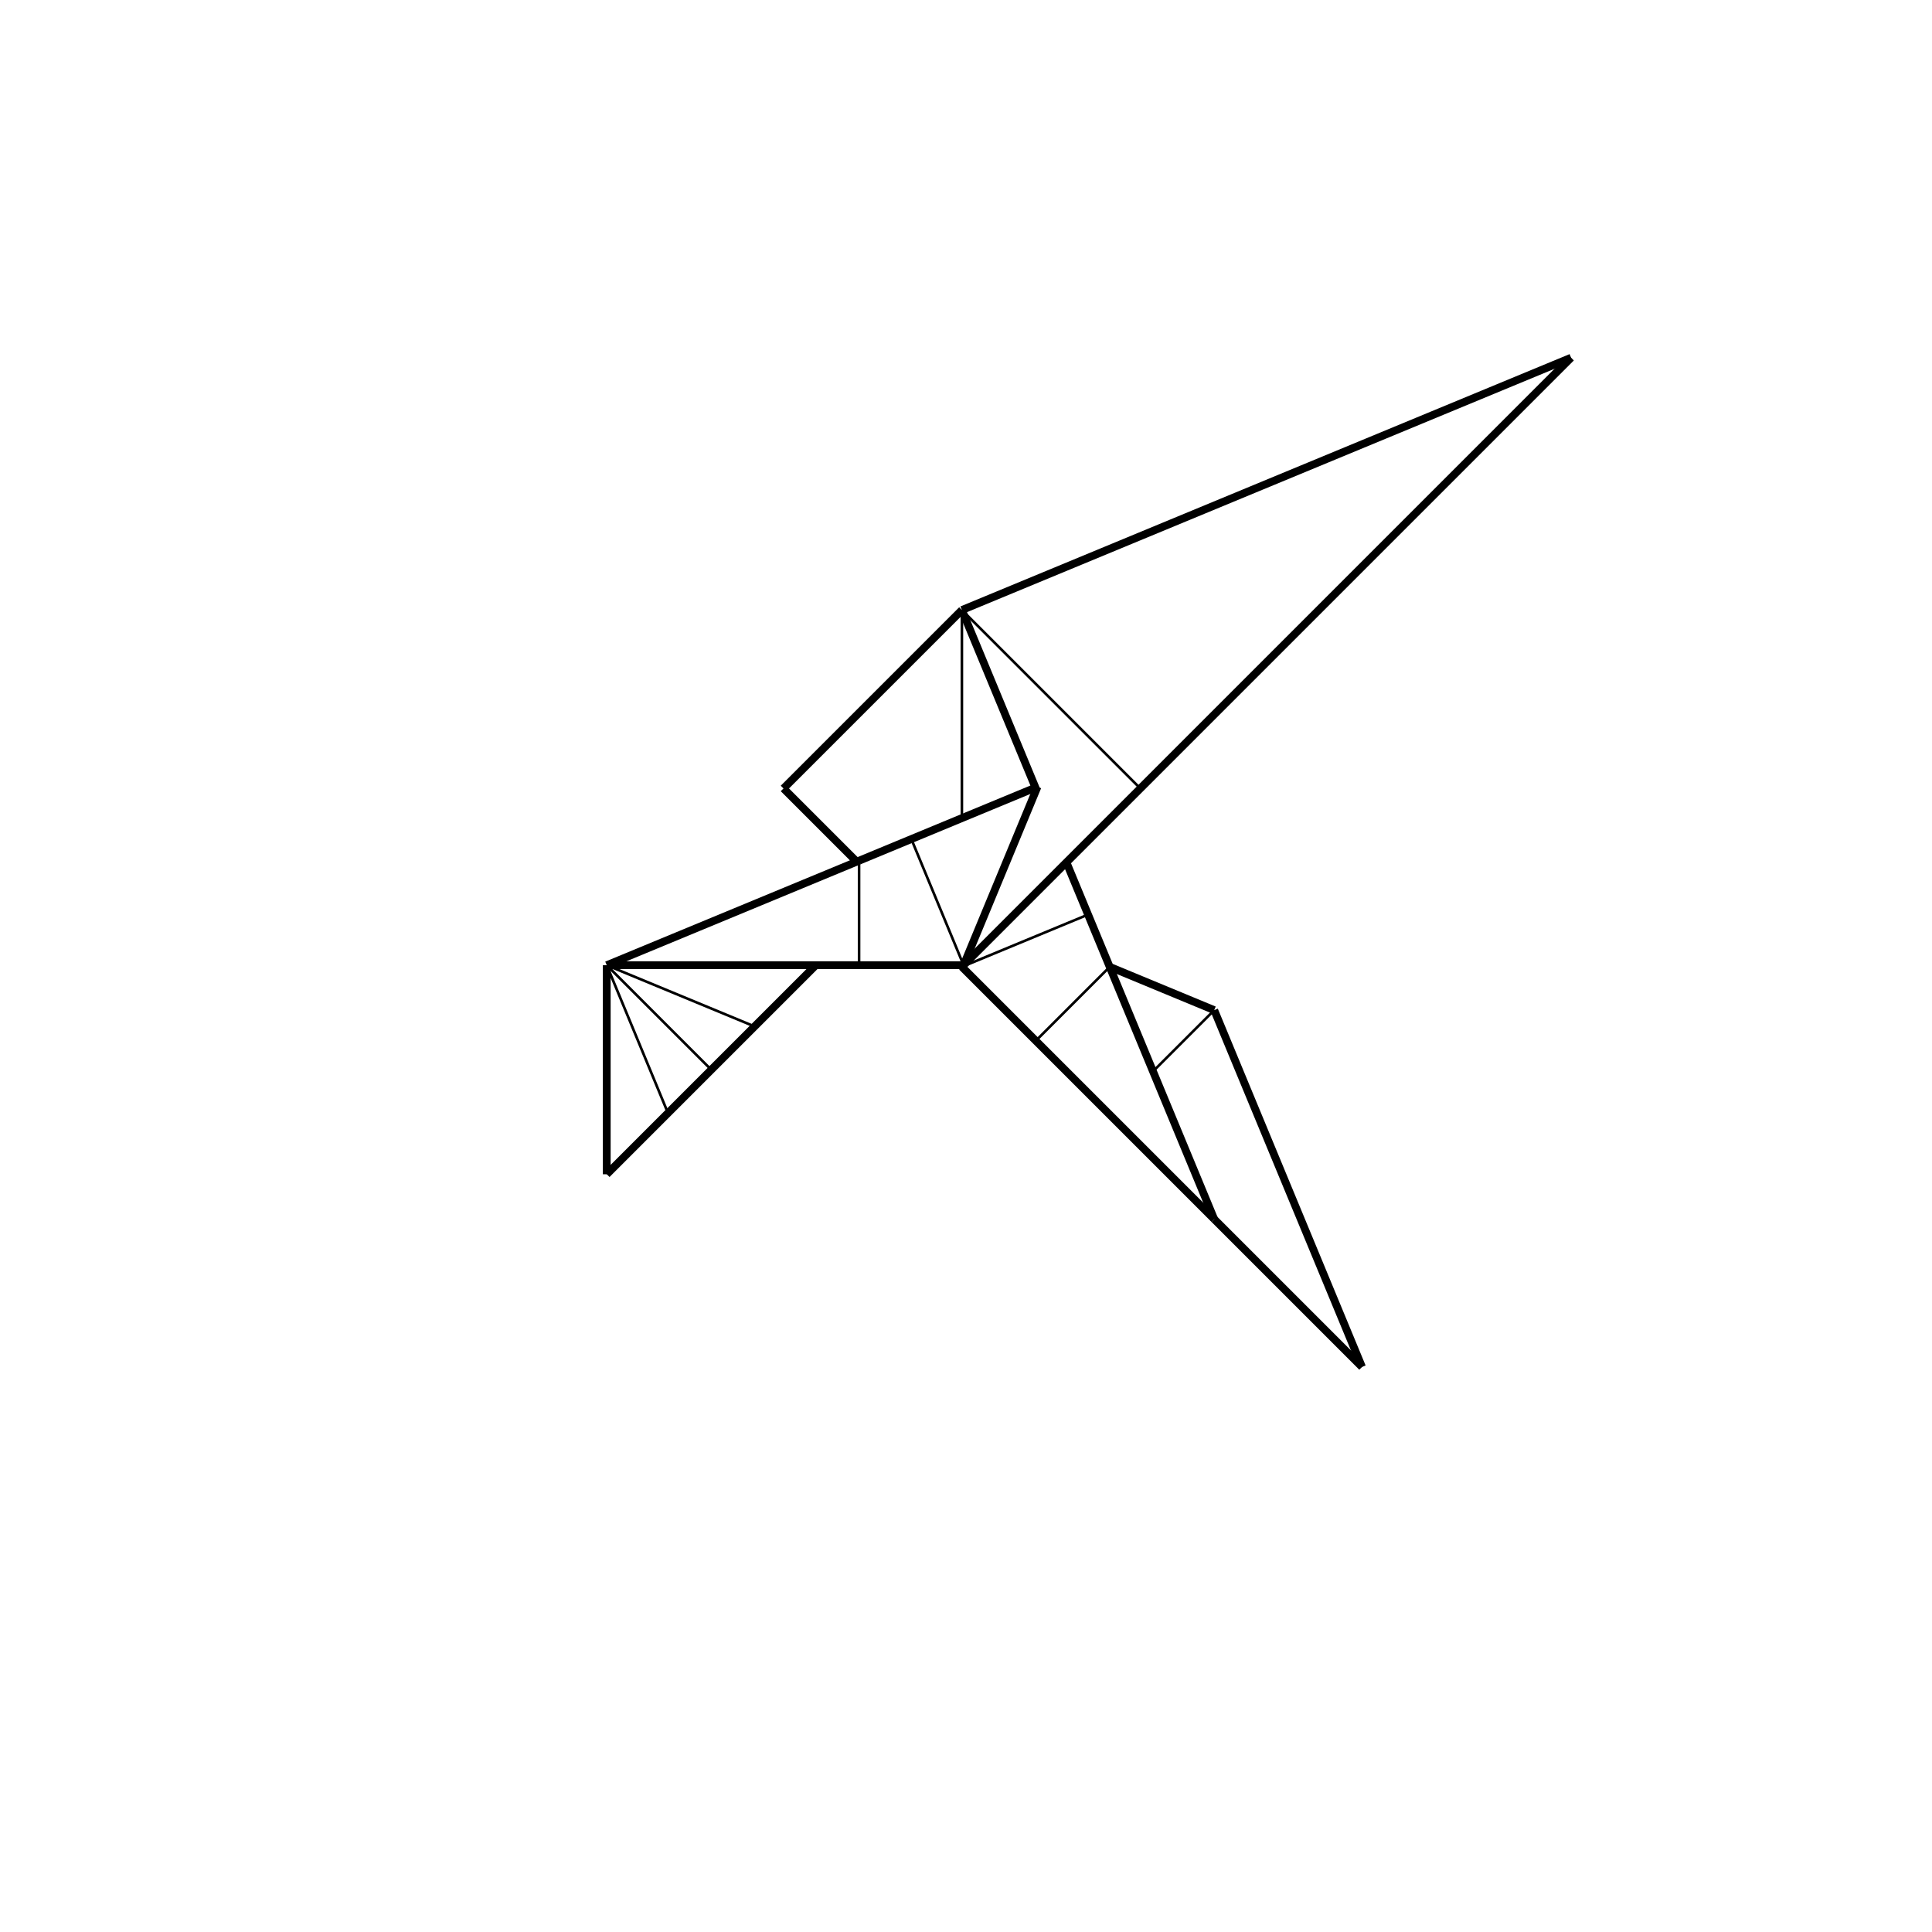
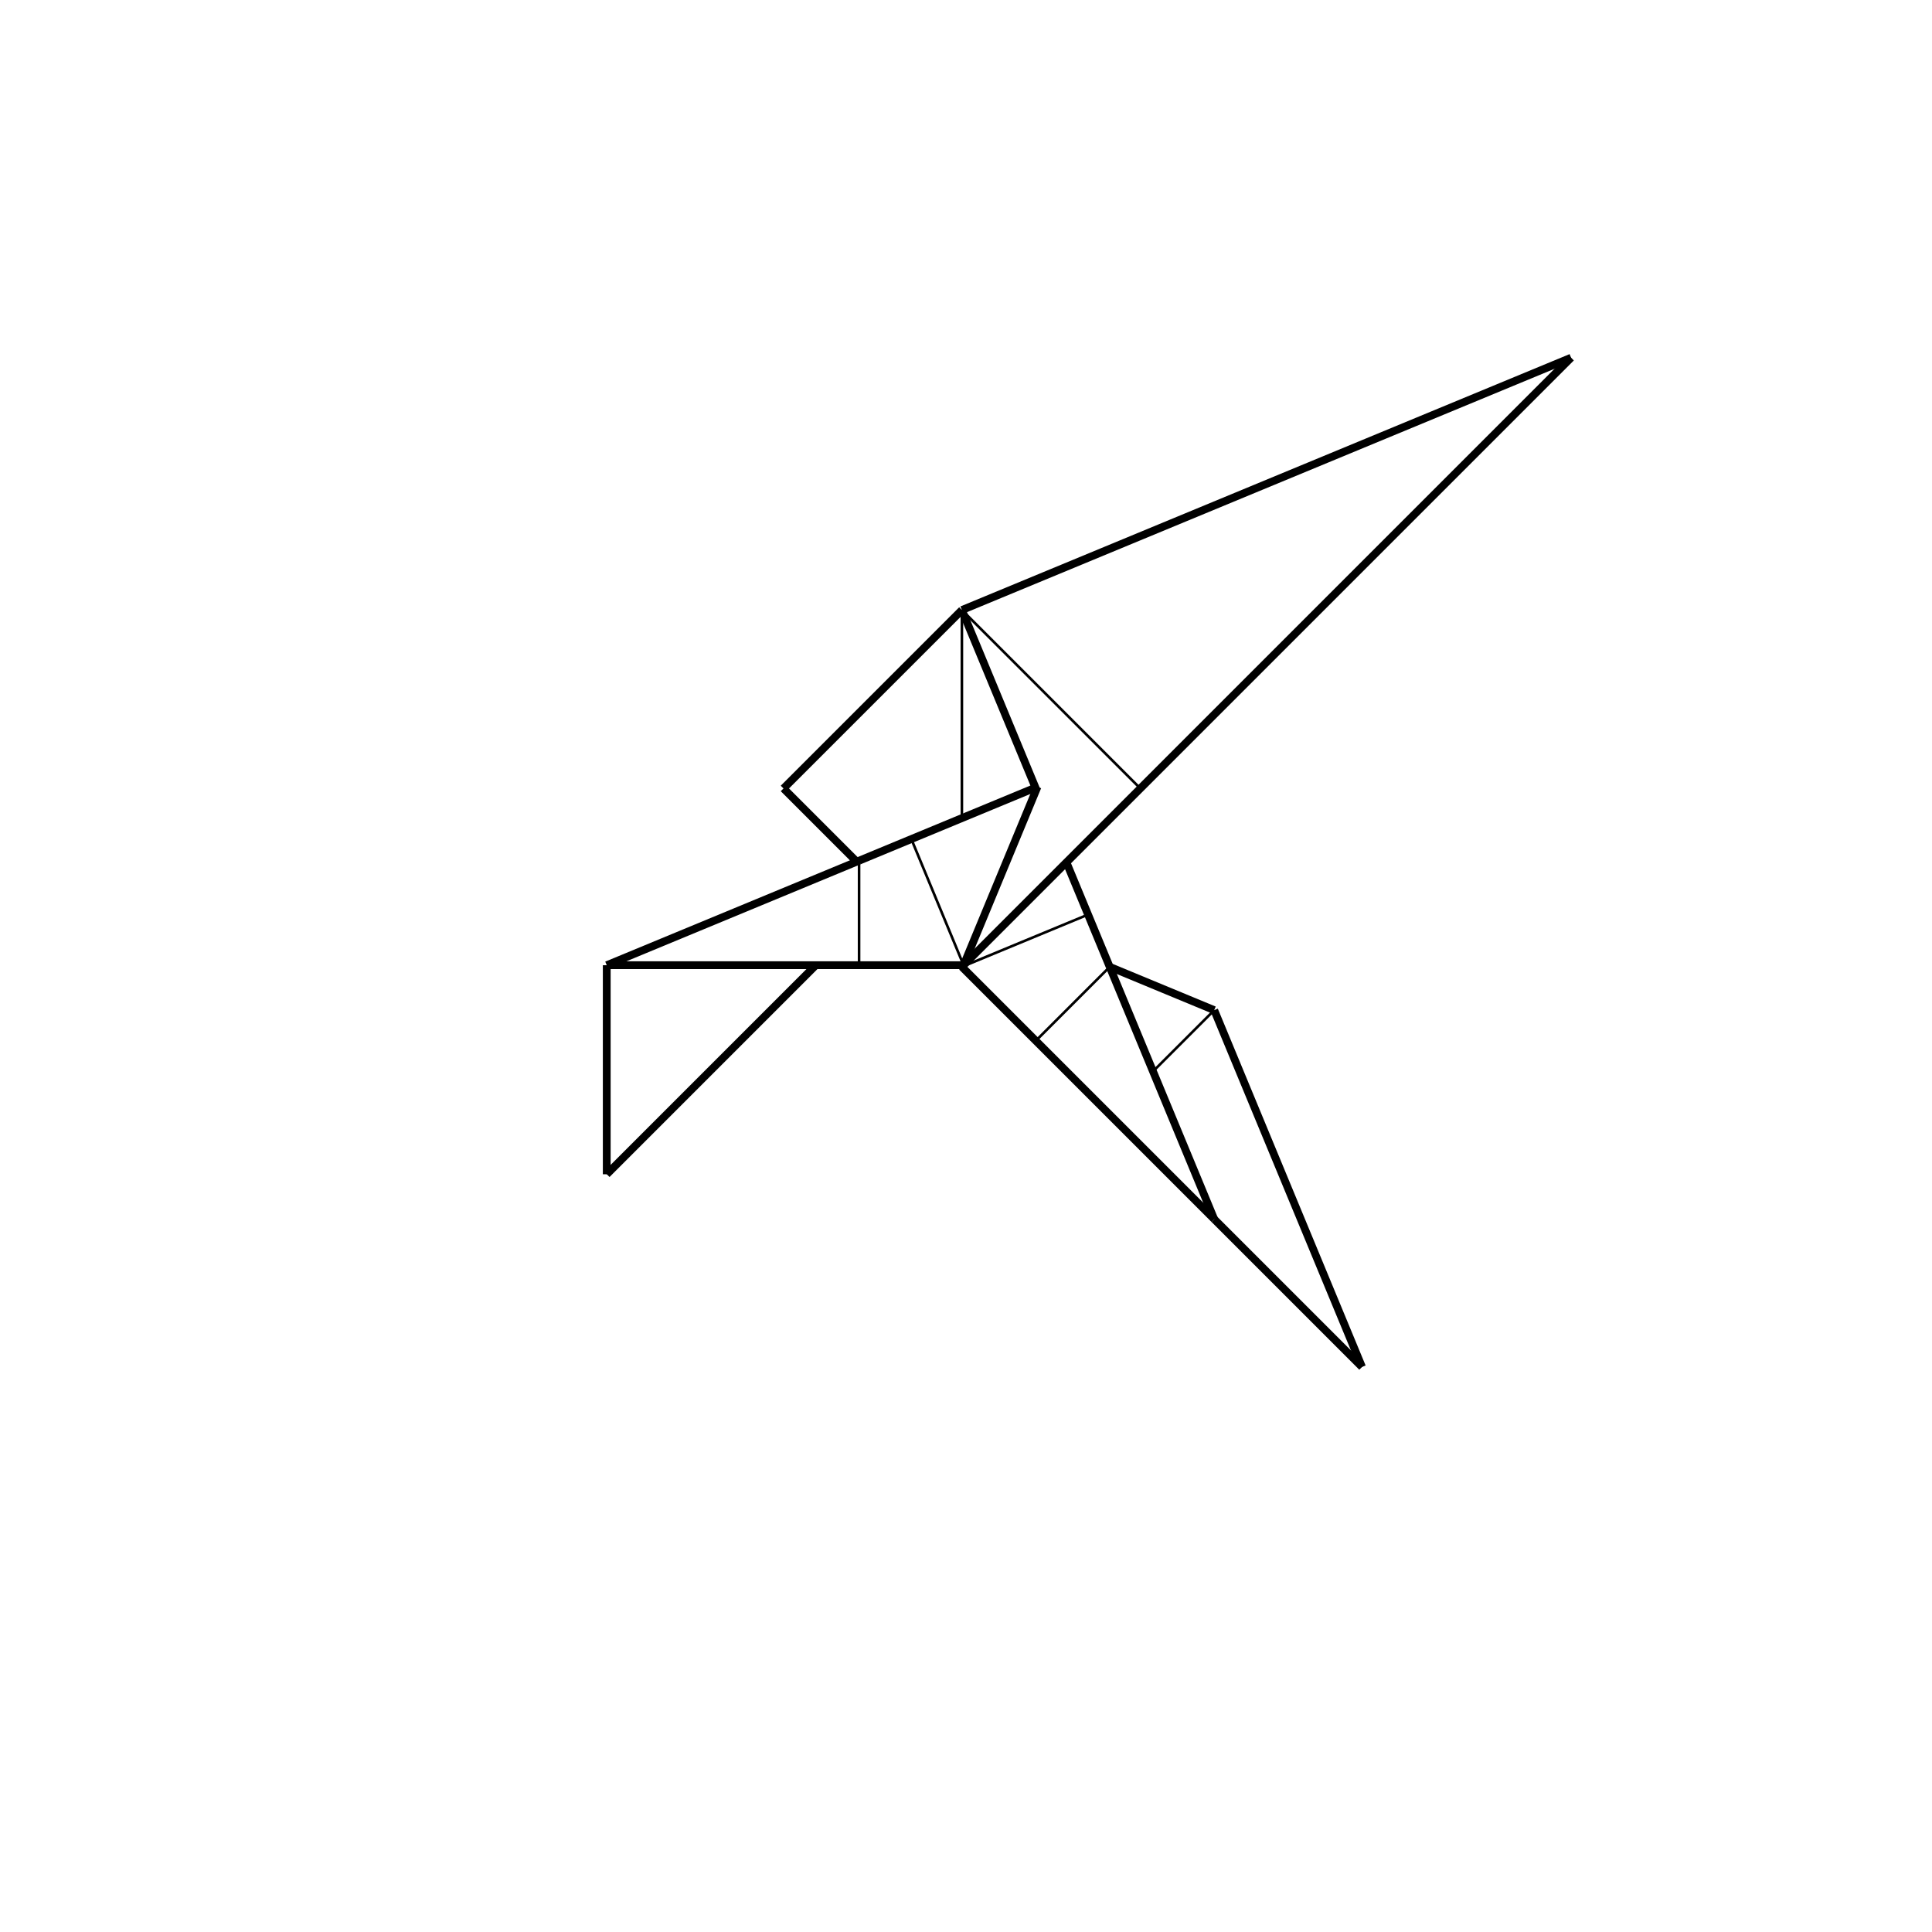
<svg xmlns="http://www.w3.org/2000/svg" width="210mm" height="210mm" viewBox="0 0 744.094 744.094" id="svg13995" version="1.1">
  <defs id="defs13997">
    <marker orient="auto" refY="0" refX="0" id="Arrow1Lend-3-0" style="overflow:visible">
      <path id="path5073-3-2" d="M 0,0 5,-5 -12.5,0 5,5 0,0 Z" style="fill:#6f98f2;fill-opacity:0.678;fill-rule:evenodd;stroke:#6f98f2;stroke-width:1pt;stroke-opacity:0.678" transform="matrix(-0.8,0,0,-0.8,-10,0)" />
    </marker>
    <marker orient="auto" refY="0" refX="0" id="Arrow1Lend-5-6-3" style="overflow:visible">
      <path id="path5073-56-5-7" d="M 0,0 5,-5 -12.5,0 5,5 0,0 Z" style="fill:#6f98f2;fill-opacity:0.678;fill-rule:evenodd;stroke:#6f98f2;stroke-width:1pt;stroke-opacity:0.678" transform="matrix(-0.8,0,0,-0.8,-10,0)" />
    </marker>
    <marker orient="auto" refY="0" refX="0" id="StopL-8-3" style="overflow:visible">
      <path id="path5239-3-4" d="M 0,5.65 0,-5.65" style="fill:none;fill-opacity:0.75;fill-rule:evenodd;stroke:#6f98f2;stroke-width:1pt;stroke-opacity:0.678" transform="scale(0.8,0.8)" />
    </marker>
    <marker style="overflow:visible" id="marker18043-4-0" refX="0" refY="0" orient="auto">
      <path transform="matrix(-0.8,0,0,-0.8,-10,0)" style="fill:#6f98f2;fill-opacity:0.678;fill-rule:evenodd;stroke:#6f98f2;stroke-width:1pt;stroke-opacity:0.678" d="M 0,0 5,-5 -12.5,0 5,5 0,0 Z" id="path18045-7-2" />
    </marker>
    <marker style="overflow:visible" id="marker23537-9" refX="0" refY="0" orient="auto">
      <path transform="matrix(-0.8,0,0,-0.8,-10,0)" style="fill:#6f98f2;fill-opacity:0.678;fill-rule:evenodd;stroke:#6f98f2;stroke-width:1pt;stroke-opacity:0.678" d="M 0,0 5,-5 -12.5,0 5,5 0,0 Z" id="path23539-2" />
    </marker>
    <marker style="overflow:visible" id="marker19076-7-7" refX="0" refY="0" orient="auto">
      <path transform="matrix(-0.8,0,0,-0.8,-10,0)" style="fill:#6f98f2;fill-opacity:0.678;fill-rule:evenodd;stroke:#6f98f2;stroke-width:1pt;stroke-opacity:0.678" d="M 0,0 5,-5 -12.5,0 5,5 0,0 Z" id="path19078-4-6" />
    </marker>
    <marker style="overflow:visible" id="marker19076-73" refX="0" refY="0" orient="auto">
      <path transform="matrix(-0.8,0,0,-0.8,-10,0)" style="fill:#6f98f2;fill-opacity:0.678;fill-rule:evenodd;stroke:#6f98f2;stroke-width:1pt;stroke-opacity:0.678" d="M 0,0 5,-5 -12.5,0 5,5 0,0 Z" id="path19078-7" />
    </marker>
    <marker style="overflow:visible" id="marker23537-9-5" refX="0" refY="0" orient="auto">
      <path transform="matrix(-0.8,0,0,-0.8,-10,0)" style="fill:#6f98f2;fill-opacity:0.678;fill-rule:evenodd;stroke:#6f98f2;stroke-width:1pt;stroke-opacity:0.678" d="M 0,0 5,-5 -12.5,0 5,5 0,0 Z" id="path23539-2-0" />
    </marker>
    <marker style="overflow:visible" id="marker19076-7-7-7" refX="0" refY="0" orient="auto">
      <path transform="matrix(-0.8,0,0,-0.8,-10,0)" style="fill:#6f98f2;fill-opacity:0.678;fill-rule:evenodd;stroke:#6f98f2;stroke-width:1pt;stroke-opacity:0.678" d="M 0,0 5,-5 -12.5,0 5,5 0,0 Z" id="path19078-4-6-2" />
    </marker>
    <marker style="overflow:visible" id="marker19076-73-4" refX="0" refY="0" orient="auto">
      <path transform="matrix(-0.8,0,0,-0.8,-10,0)" style="fill:#6f98f2;fill-opacity:0.678;fill-rule:evenodd;stroke:#6f98f2;stroke-width:1pt;stroke-opacity:0.678" d="M 0,0 5,-5 -12.5,0 5,5 0,0 Z" id="path19078-7-1" />
    </marker>
    <marker style="overflow:visible" id="marker23537-9-4" refX="0" refY="0" orient="auto">
      <path transform="matrix(-0.8,0,0,-0.8,-10,0)" style="fill:#6f98f2;fill-opacity:0.678;fill-rule:evenodd;stroke:#6f98f2;stroke-width:1pt;stroke-opacity:0.678" d="M 0,0 5,-5 -12.5,0 5,5 0,0 Z" id="path23539-2-2" />
    </marker>
    <marker style="overflow:visible" id="marker19076-7-7-3" refX="0" refY="0" orient="auto">
      <path transform="matrix(-0.8,0,0,-0.8,-10,0)" style="fill:#6f98f2;fill-opacity:0.678;fill-rule:evenodd;stroke:#6f98f2;stroke-width:1pt;stroke-opacity:0.678" d="M 0,0 5,-5 -12.5,0 5,5 0,0 Z" id="path19078-4-6-6" />
    </marker>
    <marker style="overflow:visible" id="marker19076-73-3" refX="0" refY="0" orient="auto">
      <path transform="matrix(-0.8,0,0,-0.8,-10,0)" style="fill:#6f98f2;fill-opacity:0.678;fill-rule:evenodd;stroke:#6f98f2;stroke-width:1pt;stroke-opacity:0.678" d="M 0,0 5,-5 -12.5,0 5,5 0,0 Z" id="path19078-7-2" />
    </marker>
    <marker orient="auto" refY="0" refX="0" id="marker5742-4-50" style="overflow:visible">
      <path id="path5487-9-36" d="M 0,0 5,-5 -12.5,0 5,5 0,0 Z" style="fill:#6f98f2;fill-opacity:0.604;fill-rule:evenodd;stroke:#6f98f2;stroke-width:1pt;stroke-opacity:0.604" transform="matrix(-0.8,0,0,-0.8,-10,0)" />
    </marker>
    <marker orient="auto" refY="0" refX="0" id="marker5742-4-5" style="overflow:visible">
      <path id="path5487-9-3" d="M 0,0 5,-5 -12.5,0 5,5 0,0 Z" style="fill:#6f98f2;fill-opacity:0.604;fill-rule:evenodd;stroke:#6f98f2;stroke-width:1pt;stroke-opacity:0.604" transform="matrix(-0.8,0,0,-0.8,-10,0)" />
    </marker>
    <marker orient="auto" refY="0" refX="0" id="marker5742-4" style="overflow:visible">
      <path id="path5487-9" d="M 0,0 5,-5 -12.5,0 5,5 0,0 Z" style="fill:#6f98f2;fill-opacity:0.604;fill-rule:evenodd;stroke:#6f98f2;stroke-width:1pt;stroke-opacity:0.604" transform="matrix(-0.8,0,0,-0.8,-10,0)" />
    </marker>
    <marker style="overflow:visible" id="marker18043-4-0-8-8-4" refX="0" refY="0" orient="auto">
      <path transform="matrix(-0.8,0,0,-0.8,-10,0)" style="fill:#6f98f2;fill-opacity:0.678;fill-rule:evenodd;stroke:#6f98f2;stroke-width:1pt;stroke-opacity:0.678" d="M 0,0 5,-5 -12.5,0 5,5 0,0 Z" id="path18045-7-2-6-6-5" />
    </marker>
    <marker orient="auto" refY="0" refX="0" id="StopL-8-3-4" style="overflow:visible">
      <path id="path5239-3-4-1" d="M 0,5.65 0,-5.65" style="fill:none;fill-opacity:0.75;fill-rule:evenodd;stroke:#6f98f2;stroke-width:1pt;stroke-opacity:0.678" transform="scale(0.8,0.8)" />
    </marker>
    <marker style="overflow:visible" id="marker18043-4-0-8" refX="0" refY="0" orient="auto">
      <path transform="matrix(-0.8,0,0,-0.8,-10,0)" style="fill:#6f98f2;fill-opacity:0.678;fill-rule:evenodd;stroke:#6f98f2;stroke-width:1pt;stroke-opacity:0.678" d="M 0,0 5,-5 -12.5,0 5,5 0,0 Z" id="path18045-7-2-6" />
    </marker>
    <marker orient="auto" refY="0" refX="0" id="Arrow1Lend-5-2-6" style="overflow:visible">
      <path id="path5073-56-7-9" d="M 0,0 5,-5 -12.5,0 5,5 0,0 Z" style="fill:#6f98f2;fill-opacity:0.678;fill-rule:evenodd;stroke:#6f98f2;stroke-width:1pt;stroke-opacity:0.678" transform="matrix(-0.8,0,0,-0.8,-10,0)" />
    </marker>
    <marker orient="auto" refY="0" refX="0" id="Arrow1Lend-5-2-4" style="overflow:visible">
      <path id="path5073-56-7-4" d="M 0,0 5,-5 -12.5,0 5,5 0,0 Z" style="fill:#6f98f2;fill-opacity:0.678;fill-rule:evenodd;stroke:#6f98f2;stroke-width:1pt;stroke-opacity:0.678" transform="matrix(-0.8,0,0,-0.8,-10,0)" />
    </marker>
    <marker orient="auto" refY="0" refX="0" id="Arrow1Lend-5-2-5" style="overflow:visible">
      <path id="path5073-56-7-7" d="M 0,0 5,-5 -12.5,0 5,5 0,0 Z" style="fill:#6f98f2;fill-opacity:0.678;fill-rule:evenodd;stroke:#6f98f2;stroke-width:1pt;stroke-opacity:0.678" transform="matrix(-0.8,0,0,-0.8,-10,0)" />
    </marker>
    <marker orient="auto" refY="0" refX="0" id="StopL-3-4" style="overflow:visible">
      <path id="path5239-0-0" d="M 0,5.65 0,-5.65" style="fill:none;fill-opacity:0.75;fill-rule:evenodd;stroke:#6f98f2;stroke-width:1pt;stroke-opacity:0.678" transform="scale(0.8,0.8)" />
    </marker>
    <marker style="overflow:visible" id="marker18043-9-7" refX="0" refY="0" orient="auto">
      <path transform="matrix(-0.8,0,0,-0.8,-10,0)" style="fill:#6f98f2;fill-opacity:0.678;fill-rule:evenodd;stroke:#6f98f2;stroke-width:1pt;stroke-opacity:0.678" d="M 0,0 5,-5 -12.5,0 5,5 0,0 Z" id="path18045-4-0" />
    </marker>
    <marker orient="auto" refY="0" refX="0" id="Arrow1Lend-5-2-53" style="overflow:visible">
      <path id="path5073-56-7-3" d="M 0,0 5,-5 -12.5,0 5,5 0,0 Z" style="fill:#6f98f2;fill-opacity:0.678;fill-rule:evenodd;stroke:#6f98f2;stroke-width:1pt;stroke-opacity:0.678" transform="matrix(-0.8,0,0,-0.8,-10,0)" />
    </marker>
    <marker orient="auto" refY="0" refX="0" id="StopL-3-4-7-0-6" style="overflow:visible">
      <path id="path5239-0-0-5-7-2" d="M 0,5.65 0,-5.65" style="fill:none;fill-opacity:0.75;fill-rule:evenodd;stroke:#6f98f2;stroke-width:1pt;stroke-opacity:0.678" transform="scale(0.8,0.8)" />
    </marker>
    <marker style="overflow:visible" id="marker18043-9-7-2-1-7" refX="0" refY="0" orient="auto">
      <path transform="matrix(-0.8,0,0,-0.8,-10,0)" style="fill:#6f98f2;fill-opacity:0.678;fill-rule:evenodd;stroke:#6f98f2;stroke-width:1pt;stroke-opacity:0.678" d="M 0,0 5,-5 -12.5,0 5,5 0,0 Z" id="path18045-4-0-2-1-3" />
    </marker>
    <marker orient="auto" refY="0" refX="0" id="StopL-3-4-7-0" style="overflow:visible">
      <path id="path5239-0-0-5-7" d="M 0,5.65 0,-5.65" style="fill:none;fill-opacity:0.75;fill-rule:evenodd;stroke:#6f98f2;stroke-width:1pt;stroke-opacity:0.678" transform="scale(0.8,0.8)" />
    </marker>
    <marker style="overflow:visible" id="marker18043-9-7-2-1" refX="0" refY="0" orient="auto">
      <path transform="matrix(-0.8,0,0,-0.8,-10,0)" style="fill:#6f98f2;fill-opacity:0.678;fill-rule:evenodd;stroke:#6f98f2;stroke-width:1pt;stroke-opacity:0.678" d="M 0,0 5,-5 -12.5,0 5,5 0,0 Z" id="path18045-4-0-2-1" />
    </marker>
    <marker orient="auto" refY="0" refX="0" id="StopL-3-4-7" style="overflow:visible">
      <path id="path5239-0-0-5" d="M 0,5.65 0,-5.65" style="fill:none;fill-opacity:0.75;fill-rule:evenodd;stroke:#6f98f2;stroke-width:1pt;stroke-opacity:0.678" transform="scale(0.8,0.8)" />
    </marker>
    <marker style="overflow:visible" id="marker18043-9-7-2" refX="0" refY="0" orient="auto">
      <path transform="matrix(-0.8,0,0,-0.8,-10,0)" style="fill:#6f98f2;fill-opacity:0.678;fill-rule:evenodd;stroke:#6f98f2;stroke-width:1pt;stroke-opacity:0.678" d="M 0,0 5,-5 -12.5,0 5,5 0,0 Z" id="path18045-4-0-2" />
    </marker>
    <marker style="overflow:visible" id="marker18043-4-0-8-8-4-2-0-2" refX="0" refY="0" orient="auto">
      <path transform="matrix(-0.8,0,0,-0.8,-10,0)" style="fill:#6f98f2;fill-opacity:0.678;fill-rule:evenodd;stroke:#6f98f2;stroke-width:1pt;stroke-opacity:0.678" d="M 0,0 5,-5 -12.5,0 5,5 0,0 Z" id="path18045-7-2-6-6-5-4-7-0" />
    </marker>
    <marker orient="auto" refY="0" refX="0" id="StopL-3-4-7-0-6-8-5" style="overflow:visible">
      <path id="path5239-0-0-5-7-2-6-1" d="M 0,5.65 0,-5.65" style="fill:none;fill-opacity:0.75;fill-rule:evenodd;stroke:#6f98f2;stroke-width:1pt;stroke-opacity:0.678" transform="scale(0.8,0.8)" />
    </marker>
    <marker style="overflow:visible" id="marker18043-9-7-2-1-7-4-5" refX="0" refY="0" orient="auto">
      <path transform="matrix(-0.8,0,0,-0.8,-10,0)" style="fill:#6f98f2;fill-opacity:0.678;fill-rule:evenodd;stroke:#6f98f2;stroke-width:1pt;stroke-opacity:0.678" d="M 0,0 5,-5 -12.5,0 5,5 0,0 Z" id="path18045-4-0-2-1-3-8-4" />
    </marker>
    <marker orient="auto" refY="0" refX="0" id="marker8597-0" style="overflow:visible">
      <path id="path8599-6" d="M 0,0 5,-5 -12.5,0 5,5 0,0 Z" style="fill:#6e98f3;fill-opacity:0.868;fill-rule:evenodd;stroke:#6e98f3;stroke-width:1pt;stroke-opacity:0.868" transform="matrix(-0.8,0,0,-0.8,-10,0)" />
    </marker>
    <marker orient="auto" refY="0" refX="0" id="StopL-3-4-7-0-6-4-4-15" style="overflow:visible">
      <path id="path5239-0-0-5-7-2-0-0-6" d="M 0,5.65 0,-5.65" style="fill:none;fill-opacity:0.75;fill-rule:evenodd;stroke:#6f98f2;stroke-width:1pt;stroke-opacity:0.678" transform="scale(0.8,0.8)" />
    </marker>
    <marker style="overflow:visible" id="marker18043-9-7-2-1-7-1-1-4" refX="0" refY="0" orient="auto">
      <path transform="matrix(-0.8,0,0,-0.8,-10,0)" style="fill:#6f98f2;fill-opacity:0.678;fill-rule:evenodd;stroke:#6f98f2;stroke-width:1pt;stroke-opacity:0.678" d="M 0,0 5,-5 -12.5,0 5,5 0,0 Z" id="path18045-4-0-2-1-3-6-3-50" />
    </marker>
    <marker orient="auto" refY="0" refX="0" id="marker7097" style="overflow:visible">
      <path id="path6841" d="M 0,0 5,-5 -12.5,0 5,5 0,0 Z" style="fill:#000000;fill-opacity:0;fill-rule:evenodd;stroke:#6f98f2;stroke-width:1pt;stroke-opacity:0.749" transform="matrix(-0.8,0,0,-0.8,-10,0)" />
    </marker>
    <marker orient="auto" refY="0" refX="0" id="marker7102-9-0" style="overflow:visible">
      <path id="path7104-4-6" d="M 0,0 5,-5 -12.5,0 5,5 0,0 Z" style="fill:#6388d8;fill-opacity:0.76;fill-rule:evenodd;stroke:#6388d8;stroke-width:1pt;stroke-opacity:0.76" transform="matrix(-0.8,0,0,-0.8,-10,0)" />
    </marker>
    <marker orient="auto" refY="0" refX="0" id="marker7097-0" style="overflow:visible">
      <path id="path6841-8" d="M 0,0 5,-5 -12.5,0 5,5 0,0 Z" style="fill:#000000;fill-opacity:0;fill-rule:evenodd;stroke:#6f98f2;stroke-width:1pt;stroke-opacity:0.749" transform="matrix(-0.8,0,0,-0.8,-10,0)" />
    </marker>
    <marker orient="auto" refY="0" refX="0" id="StopL-3-4-7-0-6-4-4-4" style="overflow:visible">
      <path id="path5239-0-0-5-7-2-0-0-81" d="M 0,5.65 0,-5.65" style="fill:none;fill-opacity:0.75;fill-rule:evenodd;stroke:#6f98f2;stroke-width:1pt;stroke-opacity:0.678" transform="scale(0.8,0.8)" />
    </marker>
    <marker style="overflow:visible" id="marker18043-9-7-2-1-7-1-1-53" refX="0" refY="0" orient="auto">
      <path transform="matrix(-0.8,0,0,-0.8,-10,0)" style="fill:#6f98f2;fill-opacity:0.678;fill-rule:evenodd;stroke:#6f98f2;stroke-width:1pt;stroke-opacity:0.678" d="M 0,0 5,-5 -12.5,0 5,5 0,0 Z" id="path18045-4-0-2-1-3-6-3-7" />
    </marker>
    <marker orient="auto" refY="0" refX="0" id="marker7102-9-0-8" style="overflow:visible">
      <path id="path7104-4-6-4" d="M 0,0 5,-5 -12.5,0 5,5 0,0 Z" style="fill:#6388d8;fill-opacity:0.76;fill-rule:evenodd;stroke:#6388d8;stroke-width:1pt;stroke-opacity:0.76" transform="matrix(-0.8,0,0,-0.8,-10,0)" />
    </marker>
    <marker orient="auto" refY="0" refX="0" id="marker7102-9-0-38" style="overflow:visible">
      <path id="path7104-4-6-3" d="M 0,0 5,-5 -12.5,0 5,5 0,0 Z" style="fill:#6388d8;fill-opacity:0.76;fill-rule:evenodd;stroke:#6388d8;stroke-width:1pt;stroke-opacity:0.76" transform="matrix(-0.8,0,0,-0.8,-10,0)" />
    </marker>
    <marker orient="auto" refY="0" refX="0" id="marker7102-9-0-3" style="overflow:visible">
      <path id="path7104-4-6-92" d="M 0,0 5,-5 -12.5,0 5,5 0,0 Z" style="fill:#6388d8;fill-opacity:0.76;fill-rule:evenodd;stroke:#6388d8;stroke-width:1pt;stroke-opacity:0.76" transform="matrix(-0.8,0,0,-0.8,-10,0)" />
    </marker>
    <marker orient="auto" refY="0" refX="0" id="StopL-3-4-7-0-6-4-4-4-4-8-8" style="overflow:visible">
      <path id="path5239-0-0-5-7-2-0-0-81-84-4-6" d="M 0,5.65 0,-5.65" style="fill:none;fill-opacity:0.75;fill-rule:evenodd;stroke:#6f98f2;stroke-width:1pt;stroke-opacity:0.678" transform="scale(0.8,0.8)" />
    </marker>
    <marker style="overflow:visible" id="marker18043-9-7-2-1-7-1-1-53-0-4-6" refX="0" refY="0" orient="auto">
      <path transform="matrix(-0.8,0,0,-0.8,-10,0)" style="fill:#6f98f2;fill-opacity:0.678;fill-rule:evenodd;stroke:#6f98f2;stroke-width:1pt;stroke-opacity:0.678" d="M 0,0 5,-5 -12.5,0 5,5 0,0 Z" id="path18045-4-0-2-1-3-6-3-7-7-8-6" />
    </marker>
    <marker orient="auto" refY="0" refX="0" id="Arrow2Lstart-6-4-4-4" style="overflow:visible">
      <path id="path5088-0-9-0-0" style="fill:#6f98f2;fill-opacity:0.678;fill-rule:evenodd;stroke:#6f98f2;stroke-width:0.625;stroke-linejoin:round;stroke-opacity:0.678" d="M 8.719,4.034 -2.207,0.016 8.719,-4.002 c -1.745,2.372 -1.735,5.617 -6e-7,8.035 z" transform="matrix(1.1,0,0,1.1,1.1,0)" />
    </marker>
  </defs>
  <g id="layer1" transform="translate(0,-308.2677)">
    <path style="display:inline;fill:none;fill-rule:evenodd;stroke:#000000;stroke-width:3;stroke-linecap:butt;stroke-linejoin:miter;stroke-miterlimit:4;stroke-dasharray:none;stroke-opacity:1" d="m 370.477,543.216 234.61,-97.178" id="path8732-6-4-0-6-2-7-1-4-4-8-6" />
    <path style="display:inline;fill:none;fill-rule:evenodd;stroke:#000000;stroke-width:3;stroke-linecap:butt;stroke-linejoin:miter;stroke-miterlimit:4;stroke-dasharray:none;stroke-opacity:1" d="M 605.087,446.038 371.123,680.002" id="path6122-1-2-7-0-6-1-2-0-4-7" />
    <path style="display:inline;fill:none;fill-rule:evenodd;stroke:#000000;stroke-width:3;stroke-linecap:butt;stroke-linejoin:miter;stroke-miterlimit:4;stroke-dasharray:none;stroke-opacity:1" d="m 370.476,543.217 28.652,69.173" id="path6349-4-9-0-3-9-4-9" />
    <path style="display:inline;fill:none;fill-rule:evenodd;stroke:#000000;stroke-width:3;stroke-linecap:butt;stroke-linejoin:miter;stroke-miterlimit:4;stroke-dasharray:none;stroke-dashoffset:0;stroke-opacity:1" d="m 398.808,611.615 -67.951,28.146" id="path6322-0-0-7" />
    <path style="display:inline;fill:none;fill-rule:evenodd;stroke:#000000;stroke-width:3;stroke-linecap:butt;stroke-linejoin:miter;stroke-miterlimit:4;stroke-dasharray:none;stroke-opacity:1" d="m 370.477,543.216 -68.719,68.719" id="path6404-0-7" />
    <path style="display:inline;fill:none;fill-rule:evenodd;stroke:#000000;stroke-width:1px;stroke-linecap:butt;stroke-linejoin:miter;stroke-opacity:1" d="m 370.469,543.209 68.723,68.723" id="path6279-9-5-1-7-7" />
    <path style="display:inline;fill:none;fill-rule:evenodd;stroke:#000000;stroke-width:3;stroke-linecap:butt;stroke-linejoin:miter;stroke-miterlimit:4;stroke-dasharray:none;stroke-opacity:1" d="m 410.726,640.399 16.671,40.247" id="path6351-8-5-8-1" />
    <path style="display:inline;fill:none;fill-rule:evenodd;stroke:#000000;stroke-width:1;stroke-linecap:butt;stroke-linejoin:miter;stroke-miterlimit:4;stroke-dasharray:none;stroke-dashoffset:0;stroke-opacity:1" d="m 370.466,623.355 0,-80.143" id="path6353-6-1-3-6" />
    <path style="display:inline;fill:none;fill-rule:evenodd;stroke:#000000;stroke-width:3;stroke-linecap:butt;stroke-linejoin:miter;stroke-miterlimit:4;stroke-dasharray:none;stroke-opacity:1;stroke-dashoffset:0" d="m 524.576,834.75 -56.934,-56.933" id="path6370" />
    <path style="fill:#000000;fill-rule:evenodd;stroke:#000000;stroke-width:3;stroke-linecap:butt;stroke-linejoin:miter;stroke-miterlimit:4;stroke-dasharray:none;stroke-dashoffset:0;stroke-opacity:1" d="m 427.397,680.646 40.248,16.671" id="path8063" />
    <path style="fill:none;fill-rule:evenodd;stroke:#000000;stroke-width:1px;stroke-linecap:butt;stroke-linejoin:miter;stroke-opacity:1" d="m 467.652,697.324 -23.58,23.58" id="path14228" />
    <path style="fill:none;fill-rule:evenodd;stroke:#000000;stroke-width:3;stroke-linecap:butt;stroke-linejoin:miter;stroke-miterlimit:4;stroke-dasharray:none;stroke-opacity:1" d="m 314.214,680.002 -80.52,80.52" id="path4270" />
    <path style="fill:none;fill-rule:evenodd;stroke:#000000;stroke-width:3;stroke-linecap:butt;stroke-linejoin:miter;stroke-miterlimit:4;stroke-dasharray:none;stroke-opacity:1" d="m 233.683,680.017 0,80.51" id="path4272" />
    <path style="fill:none;fill-rule:evenodd;stroke:#000000;stroke-width:3;stroke-linecap:butt;stroke-linejoin:miter;stroke-miterlimit:4;stroke-dasharray:none;stroke-opacity:1" d="m 330.868,639.761 -97.185,40.255" id="path4274" />
    <path style="fill:none;fill-rule:evenodd;stroke:#000000;stroke-width:3;stroke-linecap:butt;stroke-linejoin:miter;stroke-opacity:1;stroke-miterlimit:4;stroke-dasharray:none" d="m 427.397,680.646 40.255,97.184" id="path4276" />
    <path style="fill:none;fill-rule:evenodd;stroke:#000000;stroke-width:1;stroke-linecap:butt;stroke-linejoin:miter;stroke-miterlimit:4;stroke-dasharray:none;stroke-dashoffset:0;stroke-opacity:1" d="m 330.868,639.761 0,40.253" id="path4278" />
    <path style="fill:none;fill-rule:evenodd;stroke:#000000;stroke-width:1;stroke-linecap:butt;stroke-linejoin:miter;stroke-opacity:1;stroke-miterlimit:4;stroke-dasharray:none;stroke-dashoffset:0" d="m 427.397,680.646 -28.464,28.464" id="path4280" />
-     <path style="fill:none;fill-rule:evenodd;stroke:#000000;stroke-width:1px;stroke-linecap:butt;stroke-linejoin:miter;stroke-opacity:1" d="m 233.683,680.017 40.258,40.258" id="path4282" />
-     <path style="fill:none;fill-rule:evenodd;stroke:#000000;stroke-width:1px;stroke-linecap:butt;stroke-linejoin:miter;stroke-opacity:1" d="m 233.683,680.017 23.583,56.933" id="path4284" />
    <path style="fill:none;fill-rule:evenodd;stroke:#000000;stroke-width:3;stroke-linecap:butt;stroke-linejoin:miter;stroke-miterlimit:4;stroke-dasharray:none;stroke-opacity:1" d="M 467.645,697.317 524.568,834.742" id="path4288" />
    <path style="fill:none;fill-rule:evenodd;stroke:#000000;stroke-width:3;stroke-linecap:butt;stroke-linejoin:miter;stroke-miterlimit:4;stroke-dasharray:none;stroke-dashoffset:0;stroke-opacity:1" d="M 330.218,640.393 301.759,611.934" id="path4292" />
    <path style="fill:none;fill-rule:evenodd;stroke:#000000;stroke-width:3;stroke-linecap:butt;stroke-linejoin:miter;stroke-opacity:1;stroke-miterlimit:4;stroke-dasharray:none;stroke-dashoffset:0" d="M 467.647,777.822 370.466,680.641" id="path4294" />
    <path style="fill:none;fill-rule:evenodd;stroke:#000000;stroke-width:3;stroke-linecap:butt;stroke-linejoin:miter;stroke-miterlimit:4;stroke-dasharray:none;stroke-dashoffset:0;stroke-opacity:1" d="m 371.123,680.002 28.467,-68.725" id="path4296" />
    <path style="fill:none;fill-rule:evenodd;stroke:#000000;stroke-width:1;stroke-linecap:butt;stroke-linejoin:miter;stroke-opacity:1;stroke-miterlimit:4;stroke-dasharray:none;stroke-dashoffset:0" d="m 370.44,680.651 48.617,-20.138" id="path4298" />
    <path style="fill:none;fill-rule:evenodd;stroke:#000000;stroke-width:1;stroke-linecap:butt;stroke-linejoin:miter;stroke-miterlimit:4;stroke-dasharray:none;stroke-dashoffset:0;stroke-opacity:1" d="M 371.134,680.042 350.996,631.425" id="path4298-7" />
    <path style="fill:none;fill-rule:evenodd;stroke:#000000;stroke-width:3;stroke-linecap:butt;stroke-linejoin:miter;stroke-miterlimit:4;stroke-dasharray:none;stroke-opacity:1" d="m 371.123,680.002 -137.404,10e-6" id="path6283" />
-     <path style="fill:none;fill-rule:evenodd;stroke:#000000;stroke-width:1px;stroke-linecap:butt;stroke-linejoin:miter;stroke-opacity:1" d="m 233.683,680.017 56.933,23.583" id="path6285" />
  </g>
</svg>
